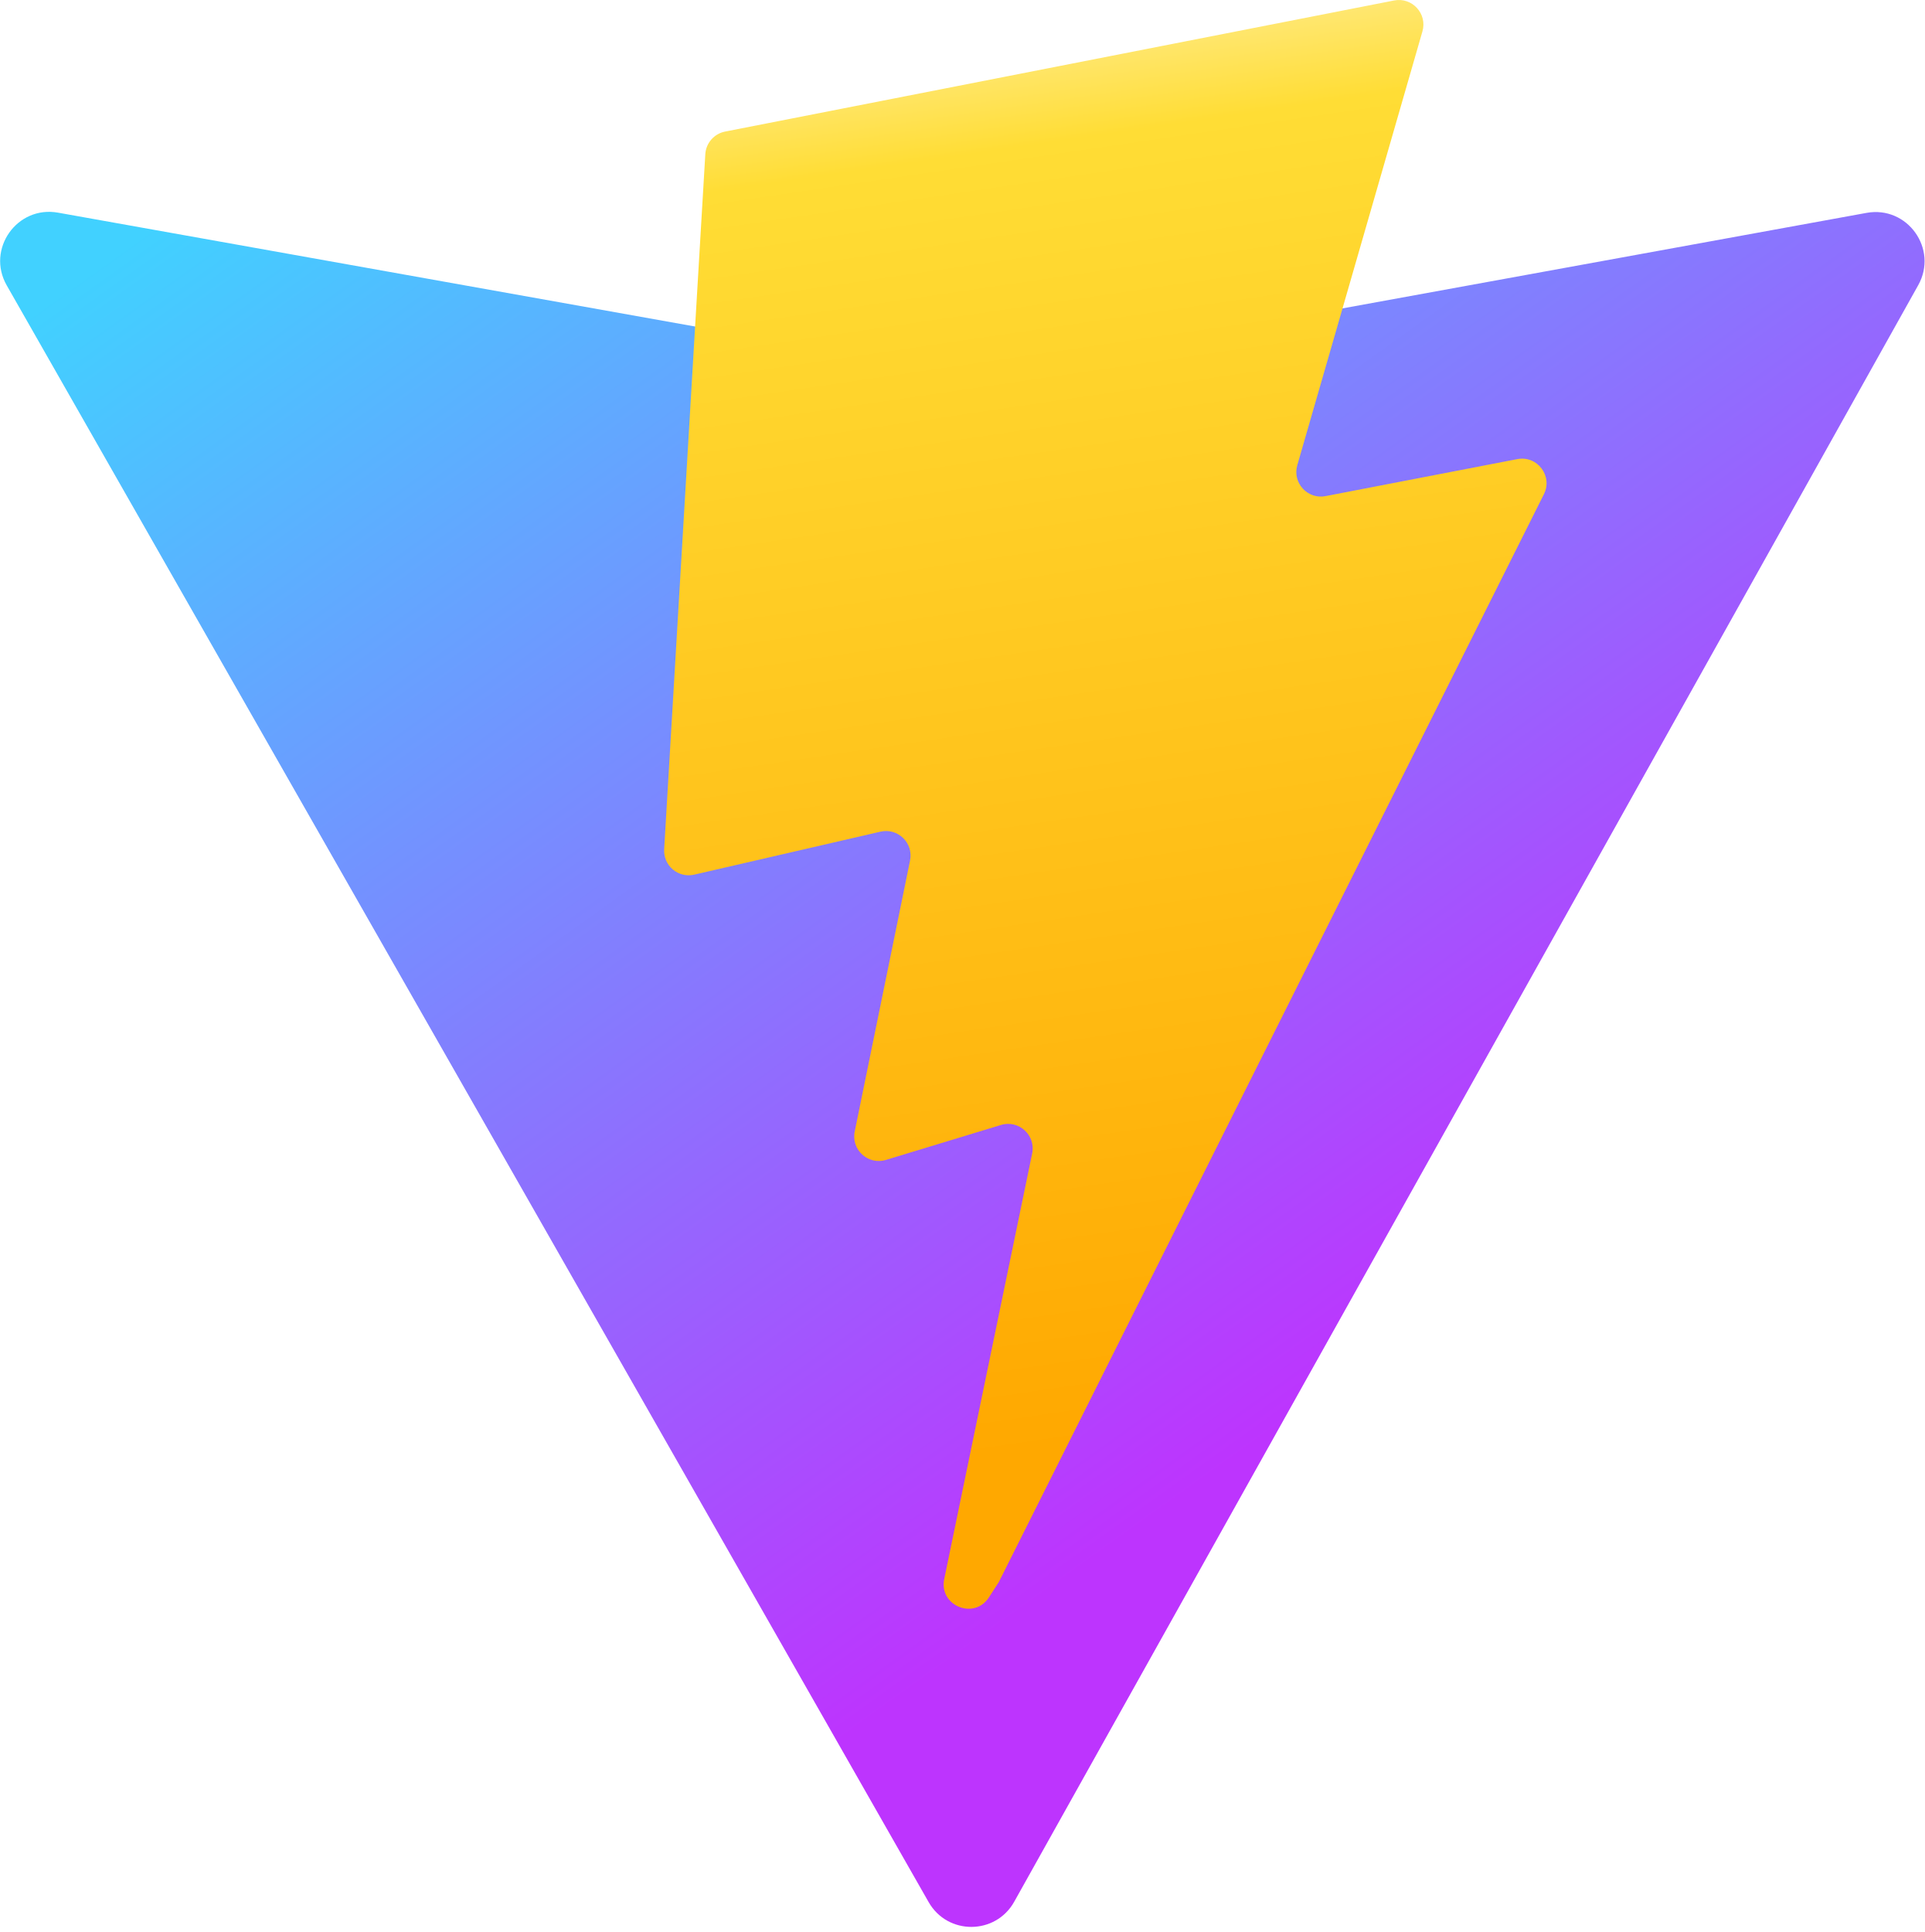
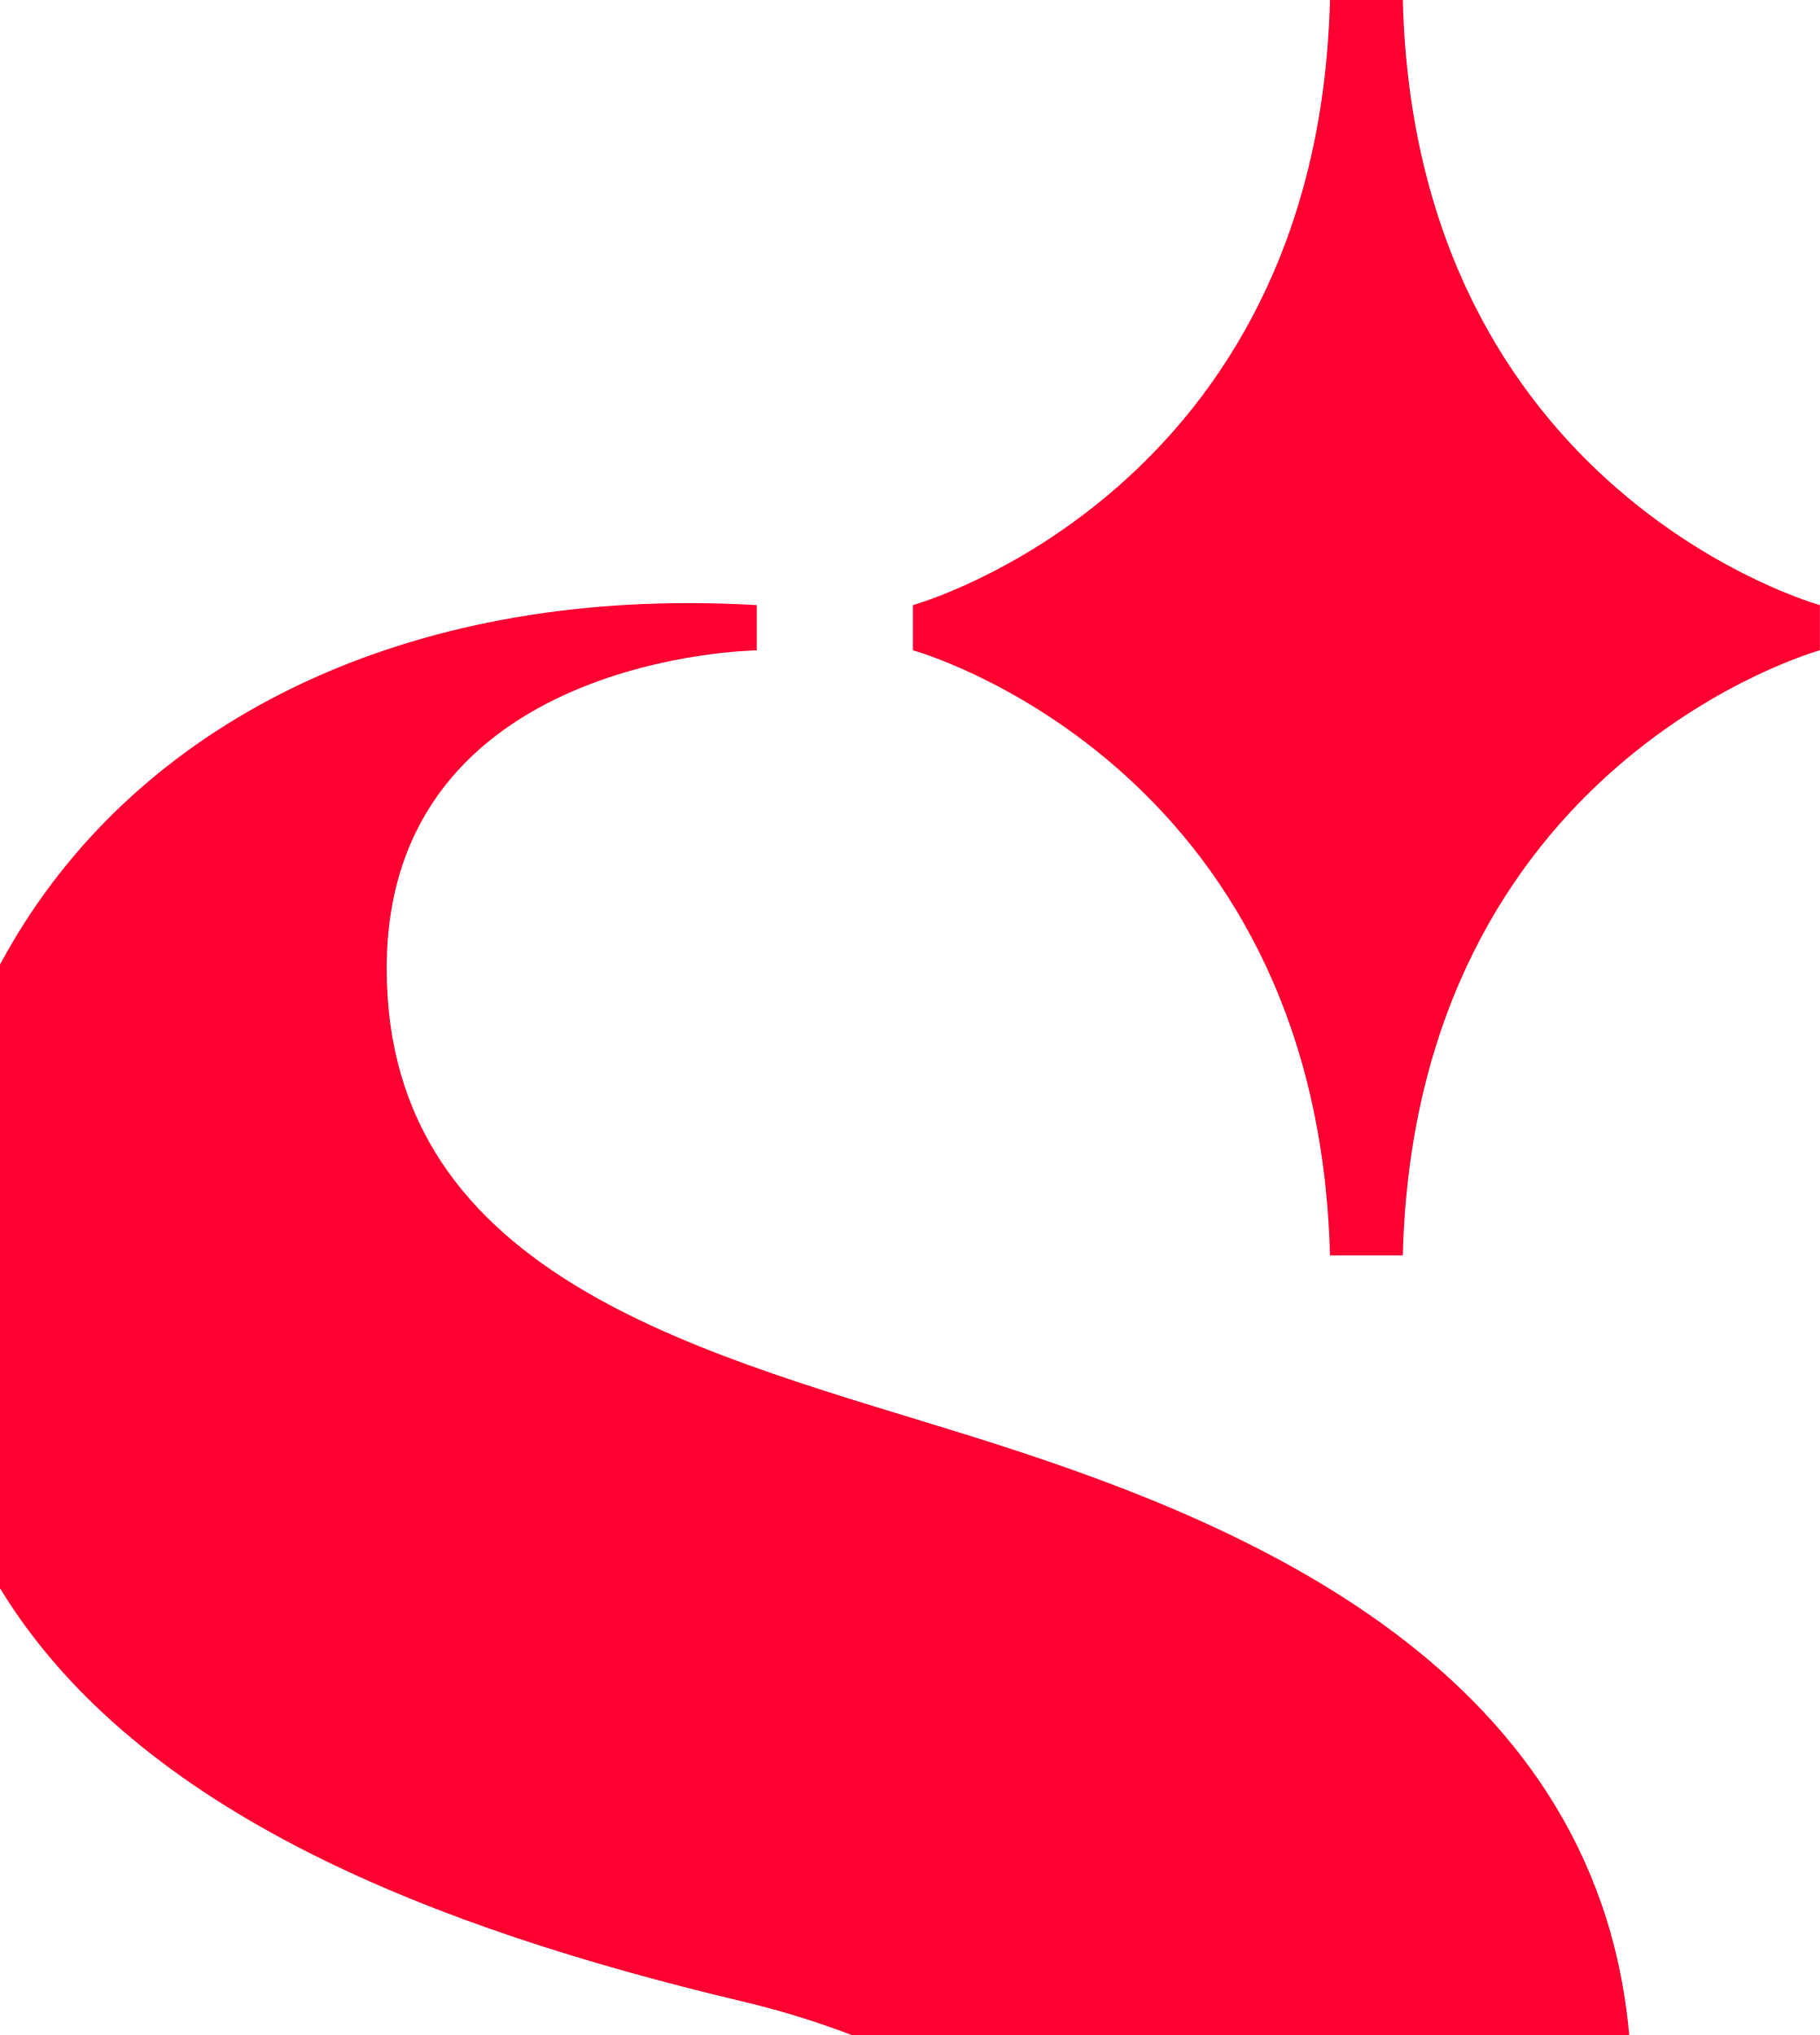
- <svg xmlns="http://www.w3.org/2000/svg" aria-hidden="true" role="img" class="iconify iconify--logos" width="31.88" height="32" preserveAspectRatio="xMidYMid meet" viewBox="0 0 256 257">
+ <svg xmlns="http://www.w3.org/2000/svg" xmlns:xlink="http://www.w3.org/1999/xlink" id="Group_93" data-name="Group 93" width="657.87" height="735.581" viewBox="0 0 657.87 735.581">
  <defs>
-     <linearGradient id="IconifyId1813088fe1fbc01fb466" x1="-.828%" x2="57.636%" y1="7.652%" y2="78.411%">
-       <stop offset="0%" stop-color="#41D1FF" />
-       <stop offset="100%" stop-color="#BD34FE" />
+     <clipPath id="clip-path">
+       <path id="Path_36" data-name="Path 36" d="M220.672,0C218.4,89.194,180.7,143.878,143.57,176.258s-73.679,42.475-73.679,42.475V235.05s36.559,10.085,73.679,42.47,74.826,87.069,77.1,176.263h26.322c2.276-89.194,39.972-143.883,77.093-176.263s73.684-42.47,73.684-42.47V218.733s-36.554-10.09-73.684-42.475S249.27,89.194,246.994,0Z" transform="translate(-69.891)" fill="none" />
+     </clipPath>
+     <linearGradient id="linear-gradient" x1="-0.427" y1="1.625" x2="-0.418" y2="1.625" gradientUnits="objectBoundingBox">
+       <stop offset="0" stop-color="#ff8243" />
+       <stop offset="0.193" stop-color="#ff8243" />
+       <stop offset="0.522" stop-color="#ff4379" />
+       <stop offset="0.835" stop-color="#ff0031" />
+       <stop offset="1" stop-color="#ff0031" />
    </linearGradient>
-     <linearGradient id="IconifyId1813088fe1fbc01fb467" x1="43.376%" x2="50.316%" y1="2.242%" y2="89.03%">
-       <stop offset="0%" stop-color="#FFEA83" />
-       <stop offset="8.333%" stop-color="#FFDD35" />
-       <stop offset="100%" stop-color="#FFA800" />
-     </linearGradient>
+     <clipPath id="clip-path-2">
+       <path id="Path_37" data-name="Path 37" d="M0,176.839V402.277c49.92,81.819,158.222,123.1,267.652,149.171a312.433,312.433,0,0,1,40.18,12.3H588.941C576.693,427.631,442.688,376.091,352.413,347.734,257.747,317.993,139.78,291.728,139.78,178.228S273.545,63.254,273.545,63.254V46.9c-8.329-.491-16.554-.732-24.632-.732C133.16,46.163,43.381,95.866,0,176.839" transform="translate(0 -46.172)" fill="none" />
+     </clipPath>
+     <linearGradient id="linear-gradient-2" x1="0.063" y1="0.859" x2="0.07" y2="0.859" xlink:href="#linear-gradient" />
  </defs>
-   <path fill="url(#IconifyId1813088fe1fbc01fb466)" d="M255.153 37.938L134.897 252.976c-2.483 4.44-8.862 4.466-11.382.048L.875 37.958c-2.746-4.814 1.371-10.646 6.827-9.67l120.385 21.517a6.537 6.537 0 0 0 2.322-.004l117.867-21.483c5.438-.991 9.574 4.796 6.877 9.62Z" />
-   <path fill="url(#IconifyId1813088fe1fbc01fb467)" d="M185.432.063L96.44 17.501a3.268 3.268 0 0 0-2.634 3.014l-5.474 92.456a3.268 3.268 0 0 0 3.997 3.378l24.777-5.718c2.318-.535 4.413 1.507 3.936 3.838l-7.361 36.047c-.495 2.426 1.782 4.5 4.151 3.78l15.304-4.649c2.372-.72 4.652 1.36 4.15 3.788l-11.698 56.621c-.732 3.542 3.979 5.473 5.943 2.437l1.313-2.028l72.516-144.72c1.215-2.423-.88-5.186-3.54-4.672l-25.505 4.922c-2.396.462-4.435-1.77-3.759-4.114l16.646-57.705c.677-2.35-1.37-4.583-3.769-4.113Z" />
+   <g id="Group_90" data-name="Group 90" transform="translate(329.99)">
+     <g id="Group_89" data-name="Group 89" clip-path="url(#clip-path)">
+       <rect id="Rectangle_50" data-name="Rectangle 50" width="532.968" height="452.201" transform="matrix(0.309, -0.951, 0.951, 0.309, -133.522, 410.336)" fill="url(#linear-gradient)" />
+     </g>
+   </g>
+   <g id="Group_92" data-name="Group 92" transform="translate(0 218.001)">
+     <g id="Group_91" data-name="Group 91" clip-path="url(#clip-path-2)">
+       <rect id="Rectangle_51" data-name="Rectangle 51" width="674.422" height="720.194" transform="translate(-152.296 468.023) rotate(-71.975)" fill="url(#linear-gradient-2)" />
+     </g>
+   </g>
</svg>
